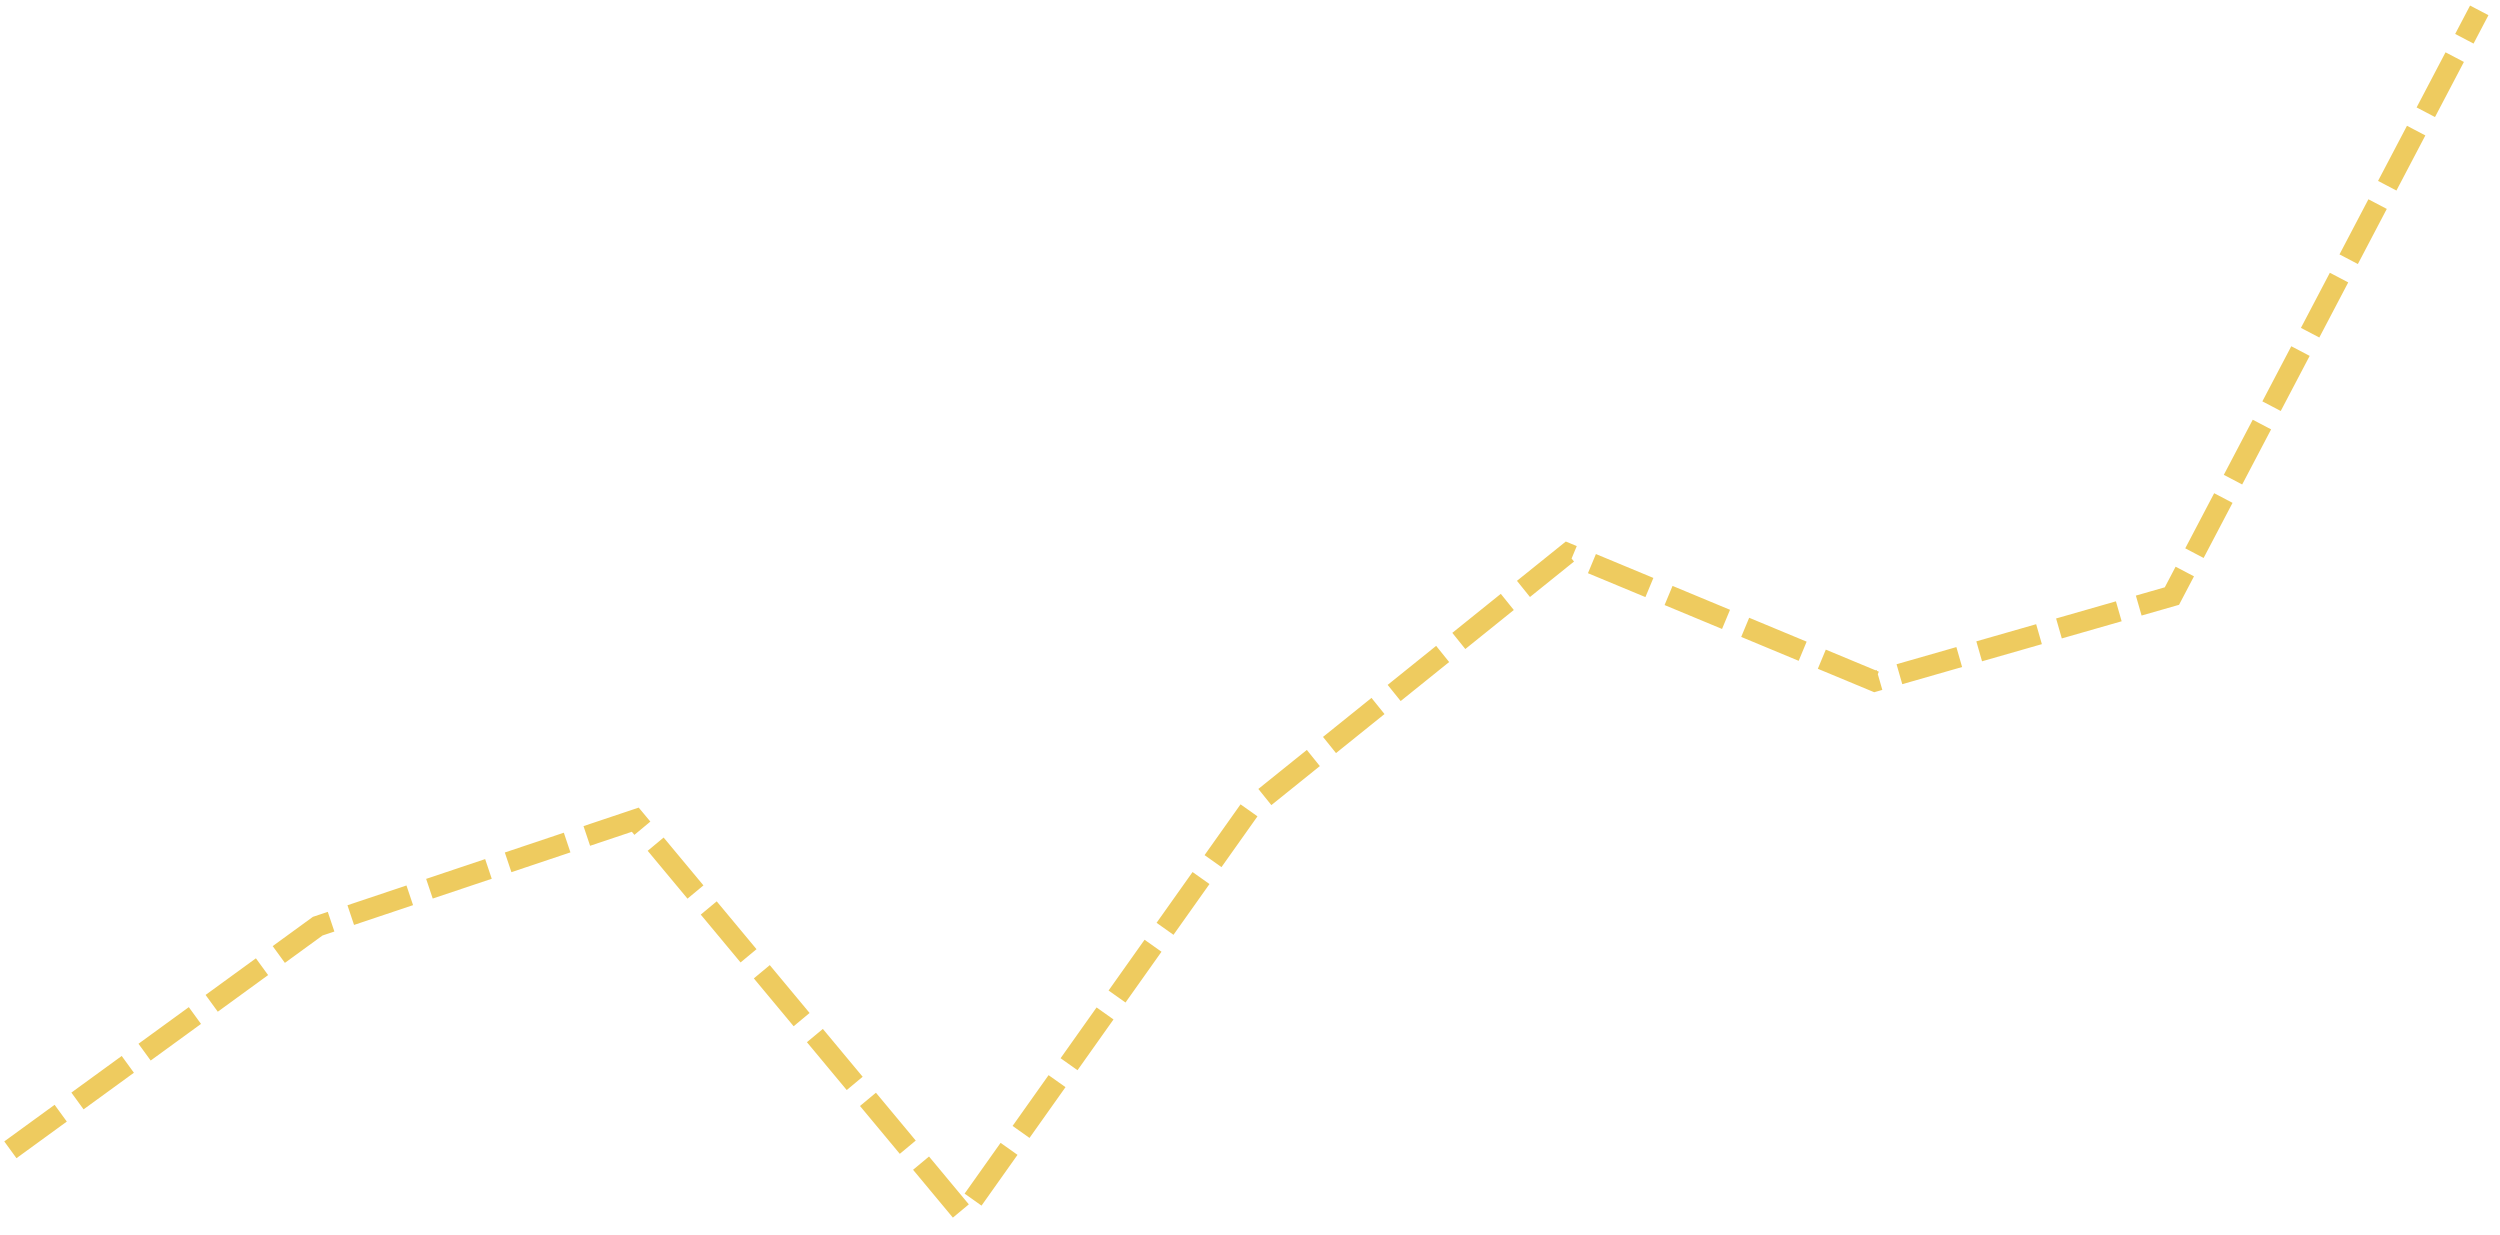
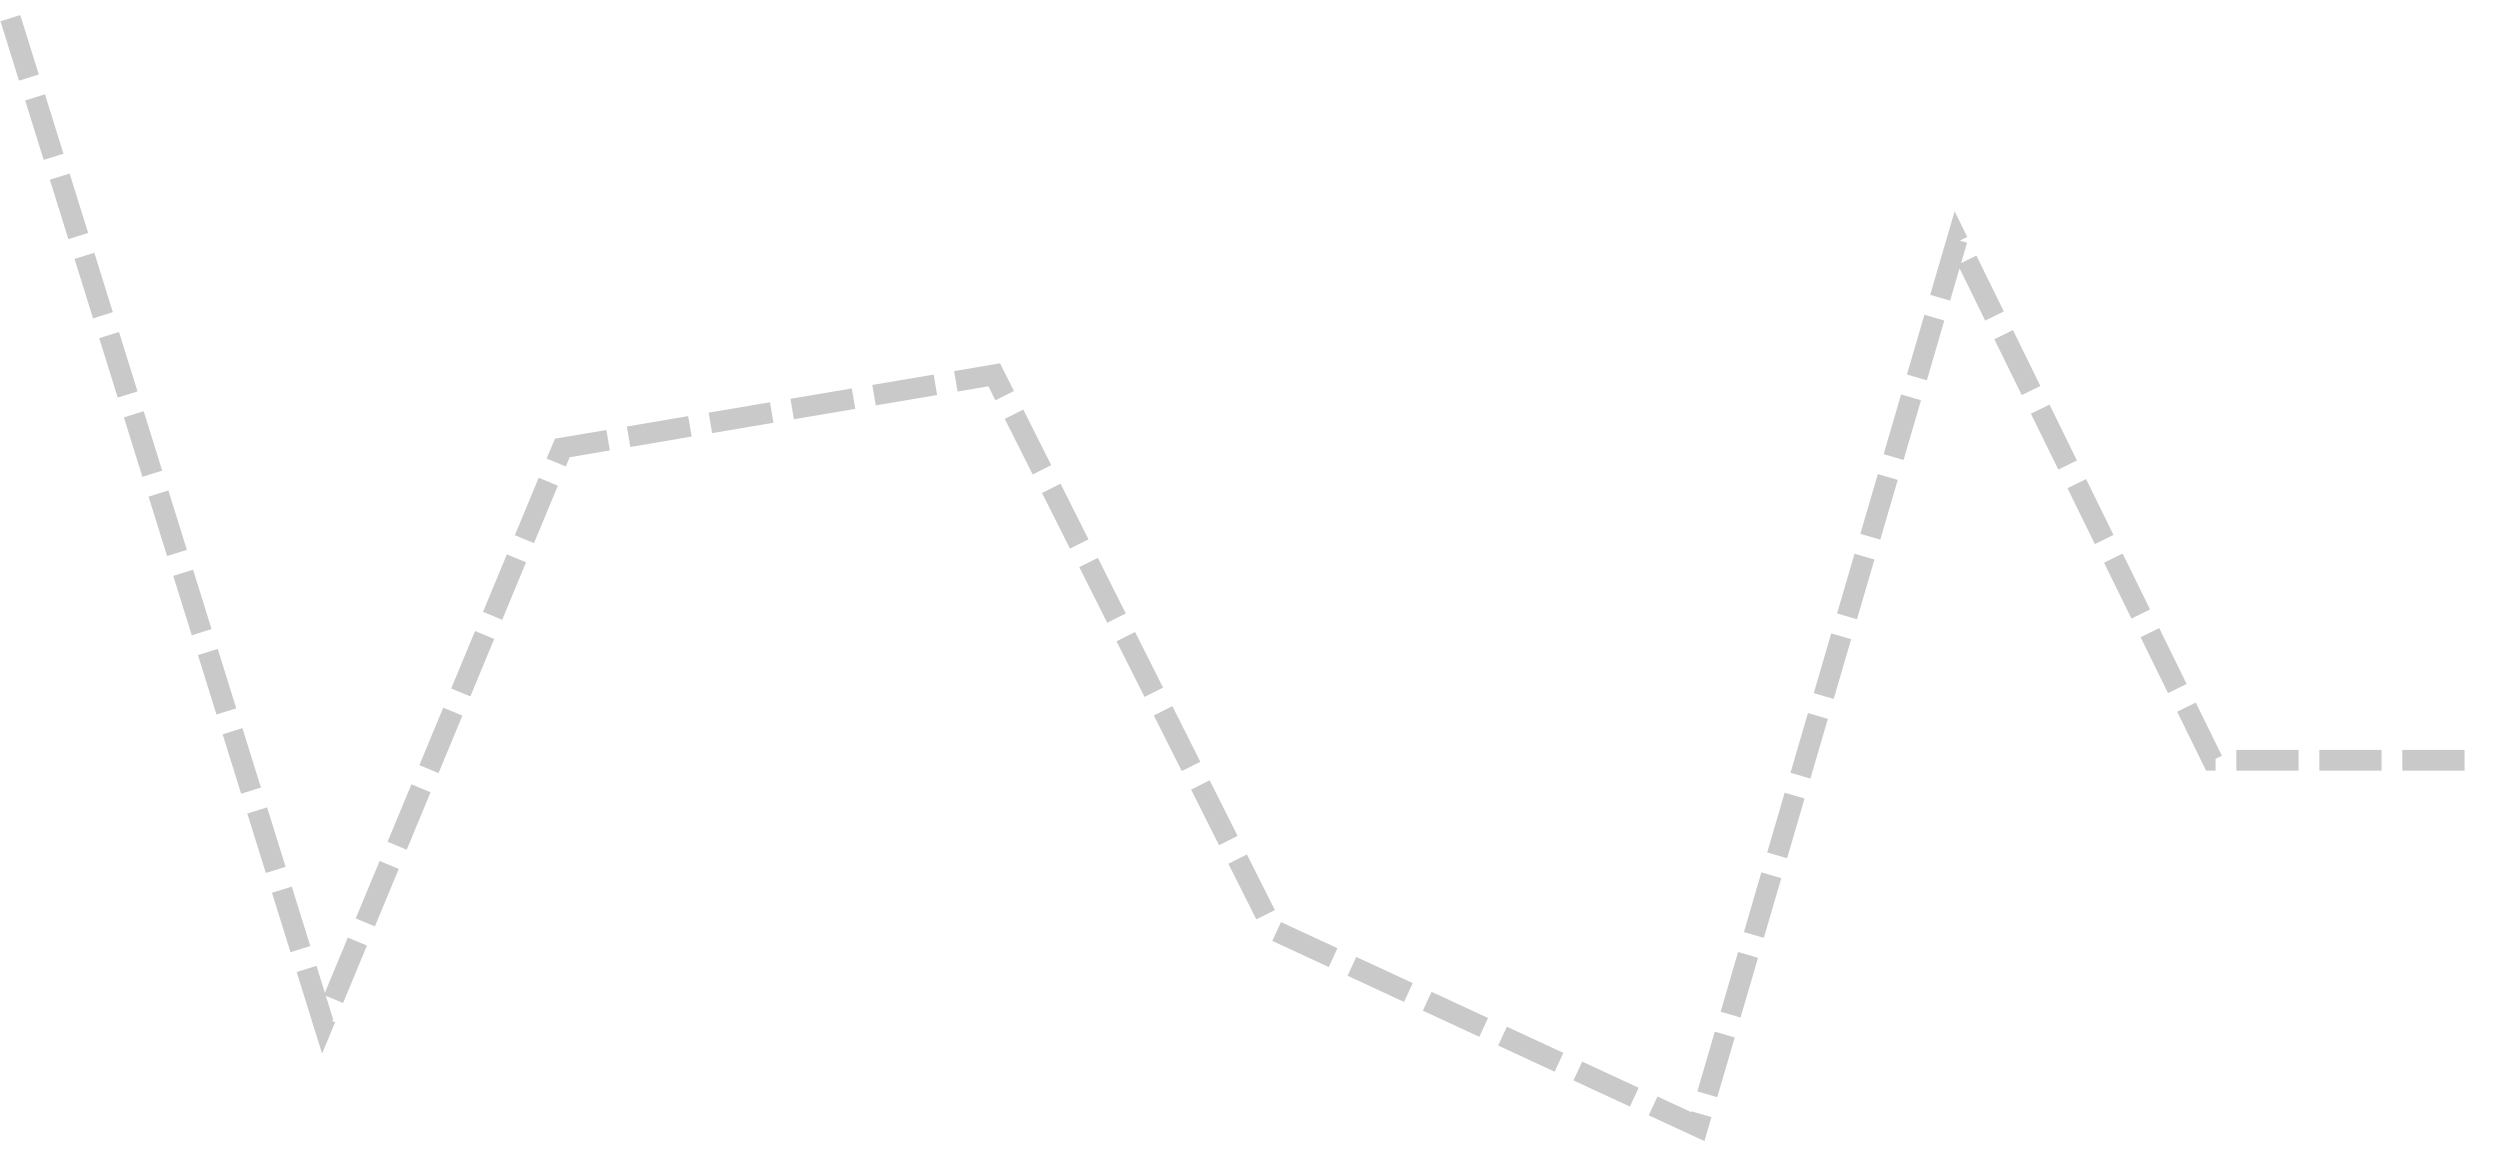
- <svg xmlns="http://www.w3.org/2000/svg" version="1.1" width="241px" height="119px">
-   <g transform="matrix(1 0 0 1 -83 -238 )">
-     <path d="M 0 109.841  L 29.627 88.283  L 60.241 78.018  L 91.842 116  L 119.494 76.991  L 150.108 52.354  L 179.734 64.673  L 208.373 56.46  C 208.373 56.46  238 0  238 0  " stroke-width="2" stroke-dasharray="6,2" stroke="#eecb5f" fill="none" transform="matrix(1 0 0 1 84 239 )" />
+ <svg xmlns="http://www.w3.org/2000/svg" version="1.1" width="241px" height="111px">
+   <g transform="matrix(1 0 0 1 -83 -232 )">
+     <path d="M 0 0.749  L 30.183 97.636  L 53.204 42.184  L 94.842 35.133  L 121.74 88.643  L 162.672 107.607  L 187.665 22.12  L 212.29 72.292  C 212.29 72.292  238 72.292  238 72.292  " stroke-width="2" stroke-dasharray="6,2" stroke="#c9c9c9" fill="none" transform="matrix(1 0 0 1 84 233 )" />
  </g>
</svg>
